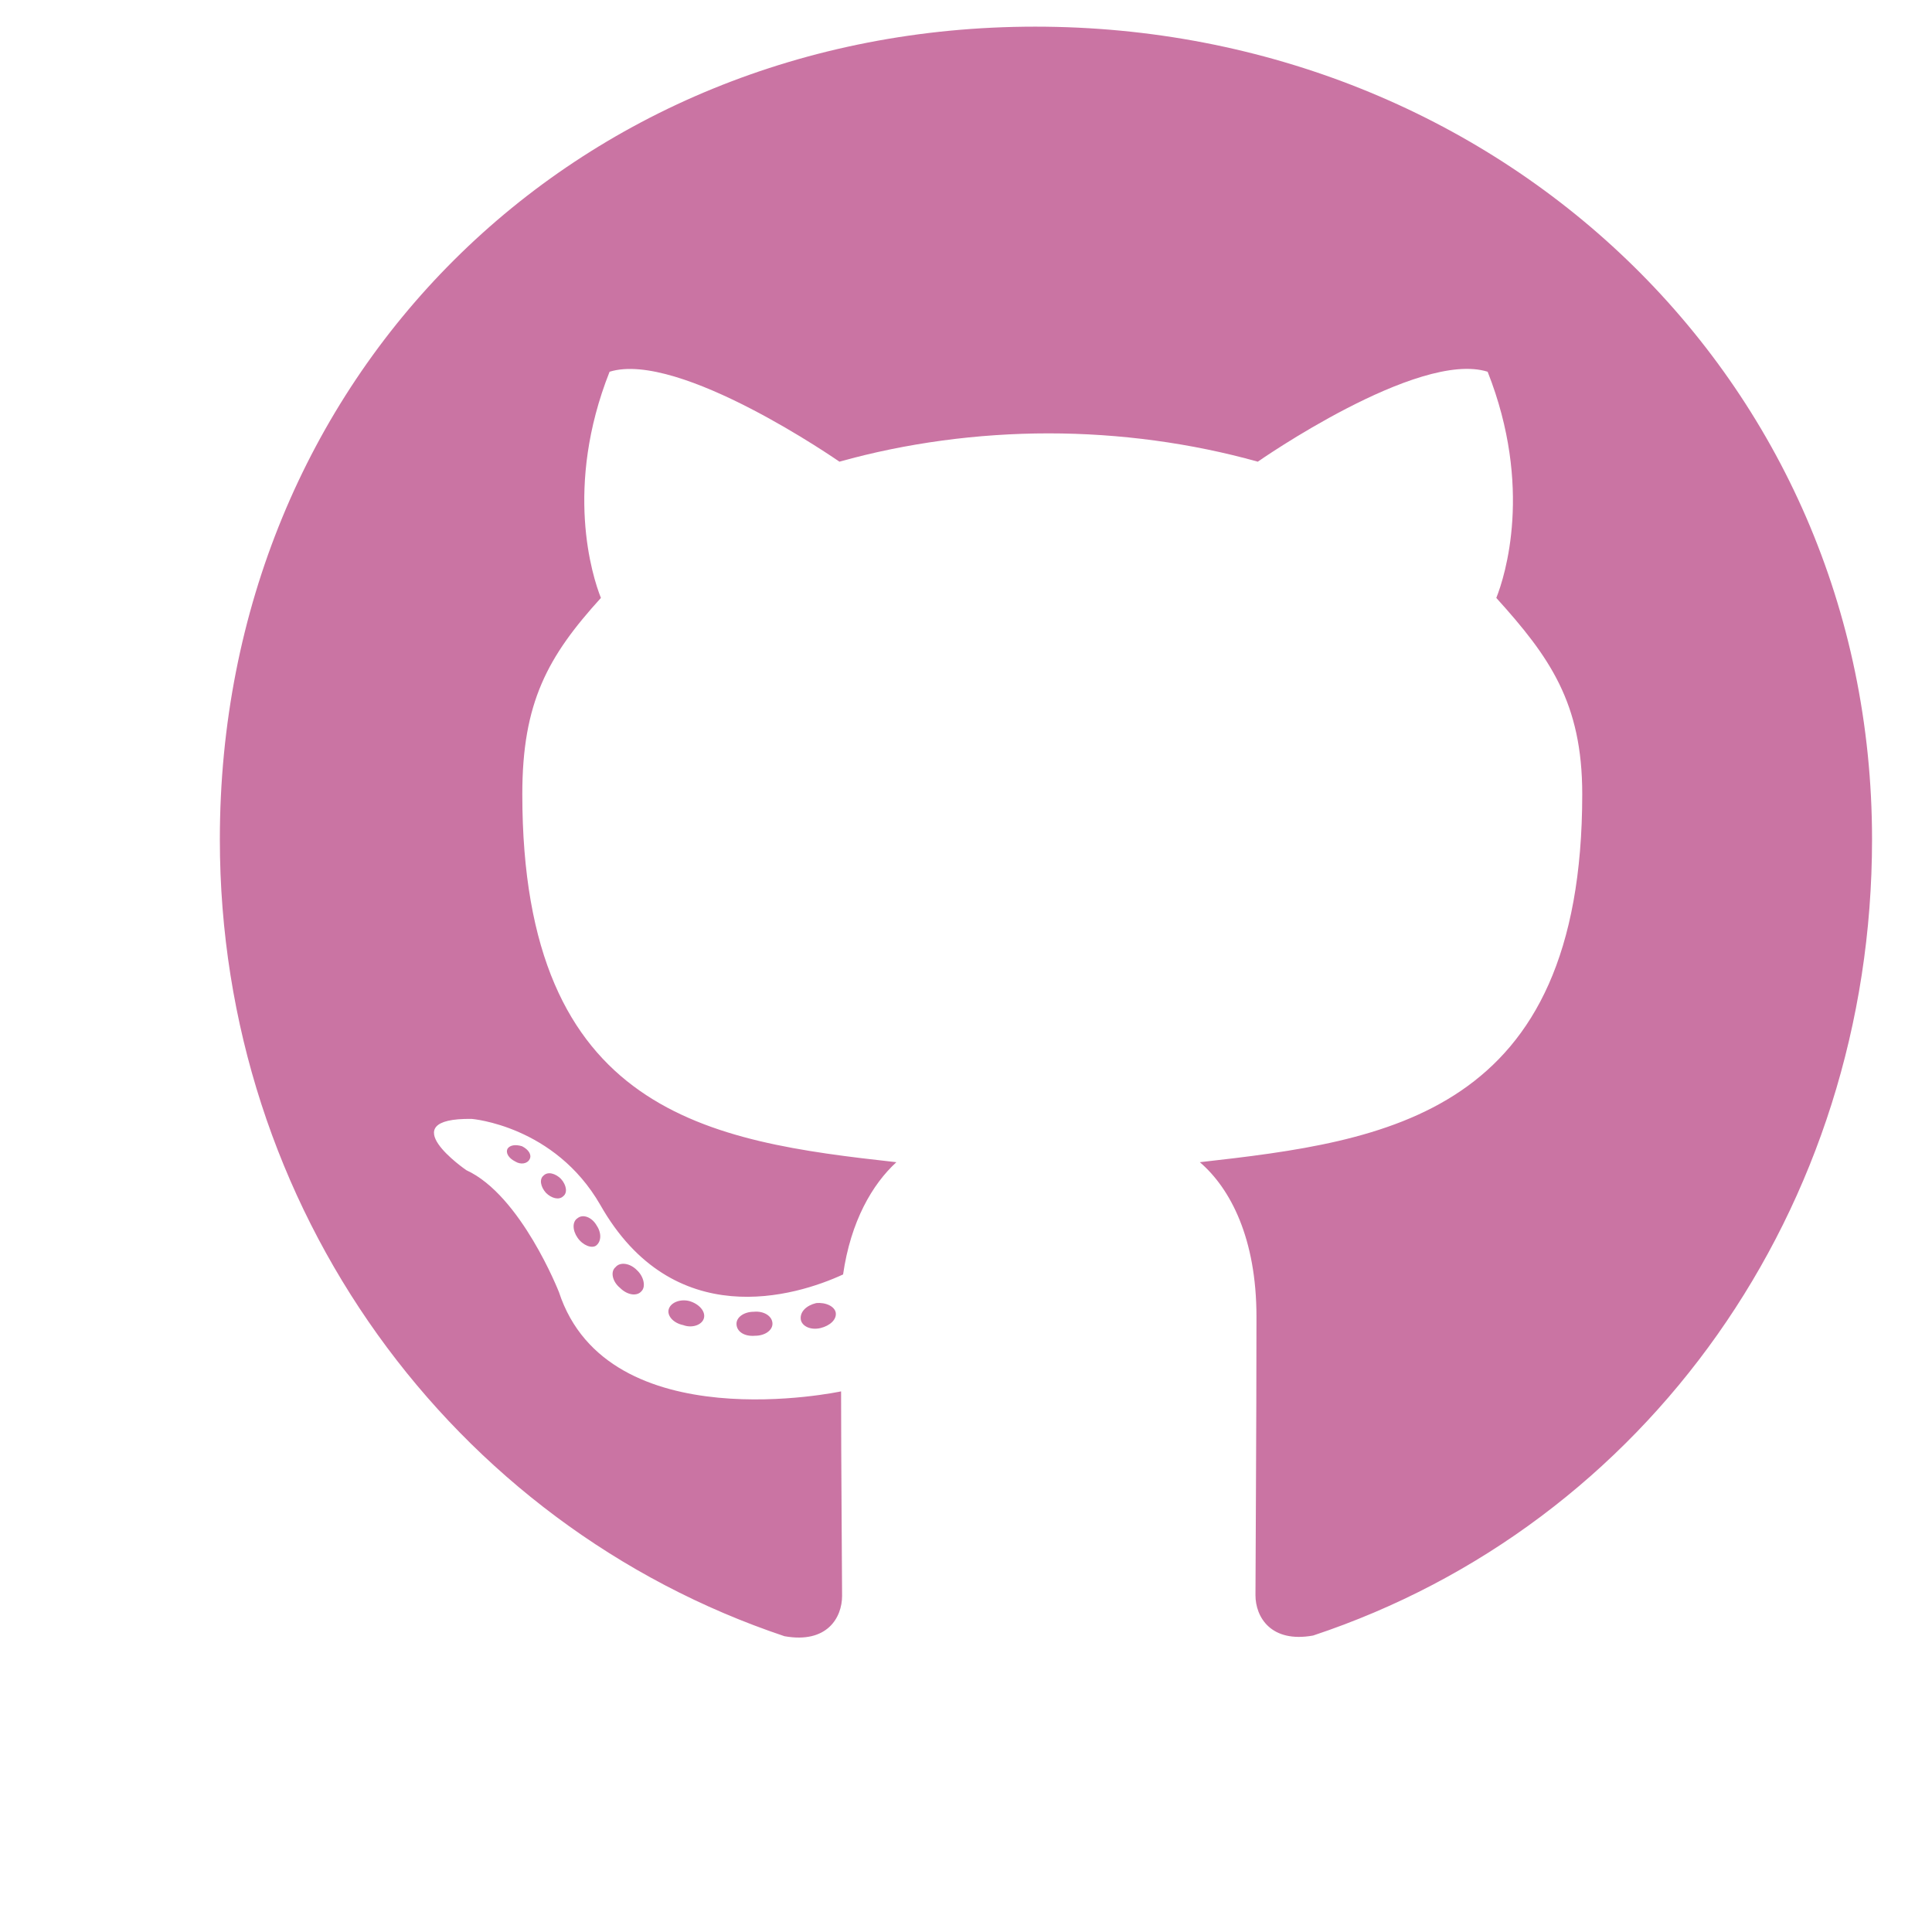
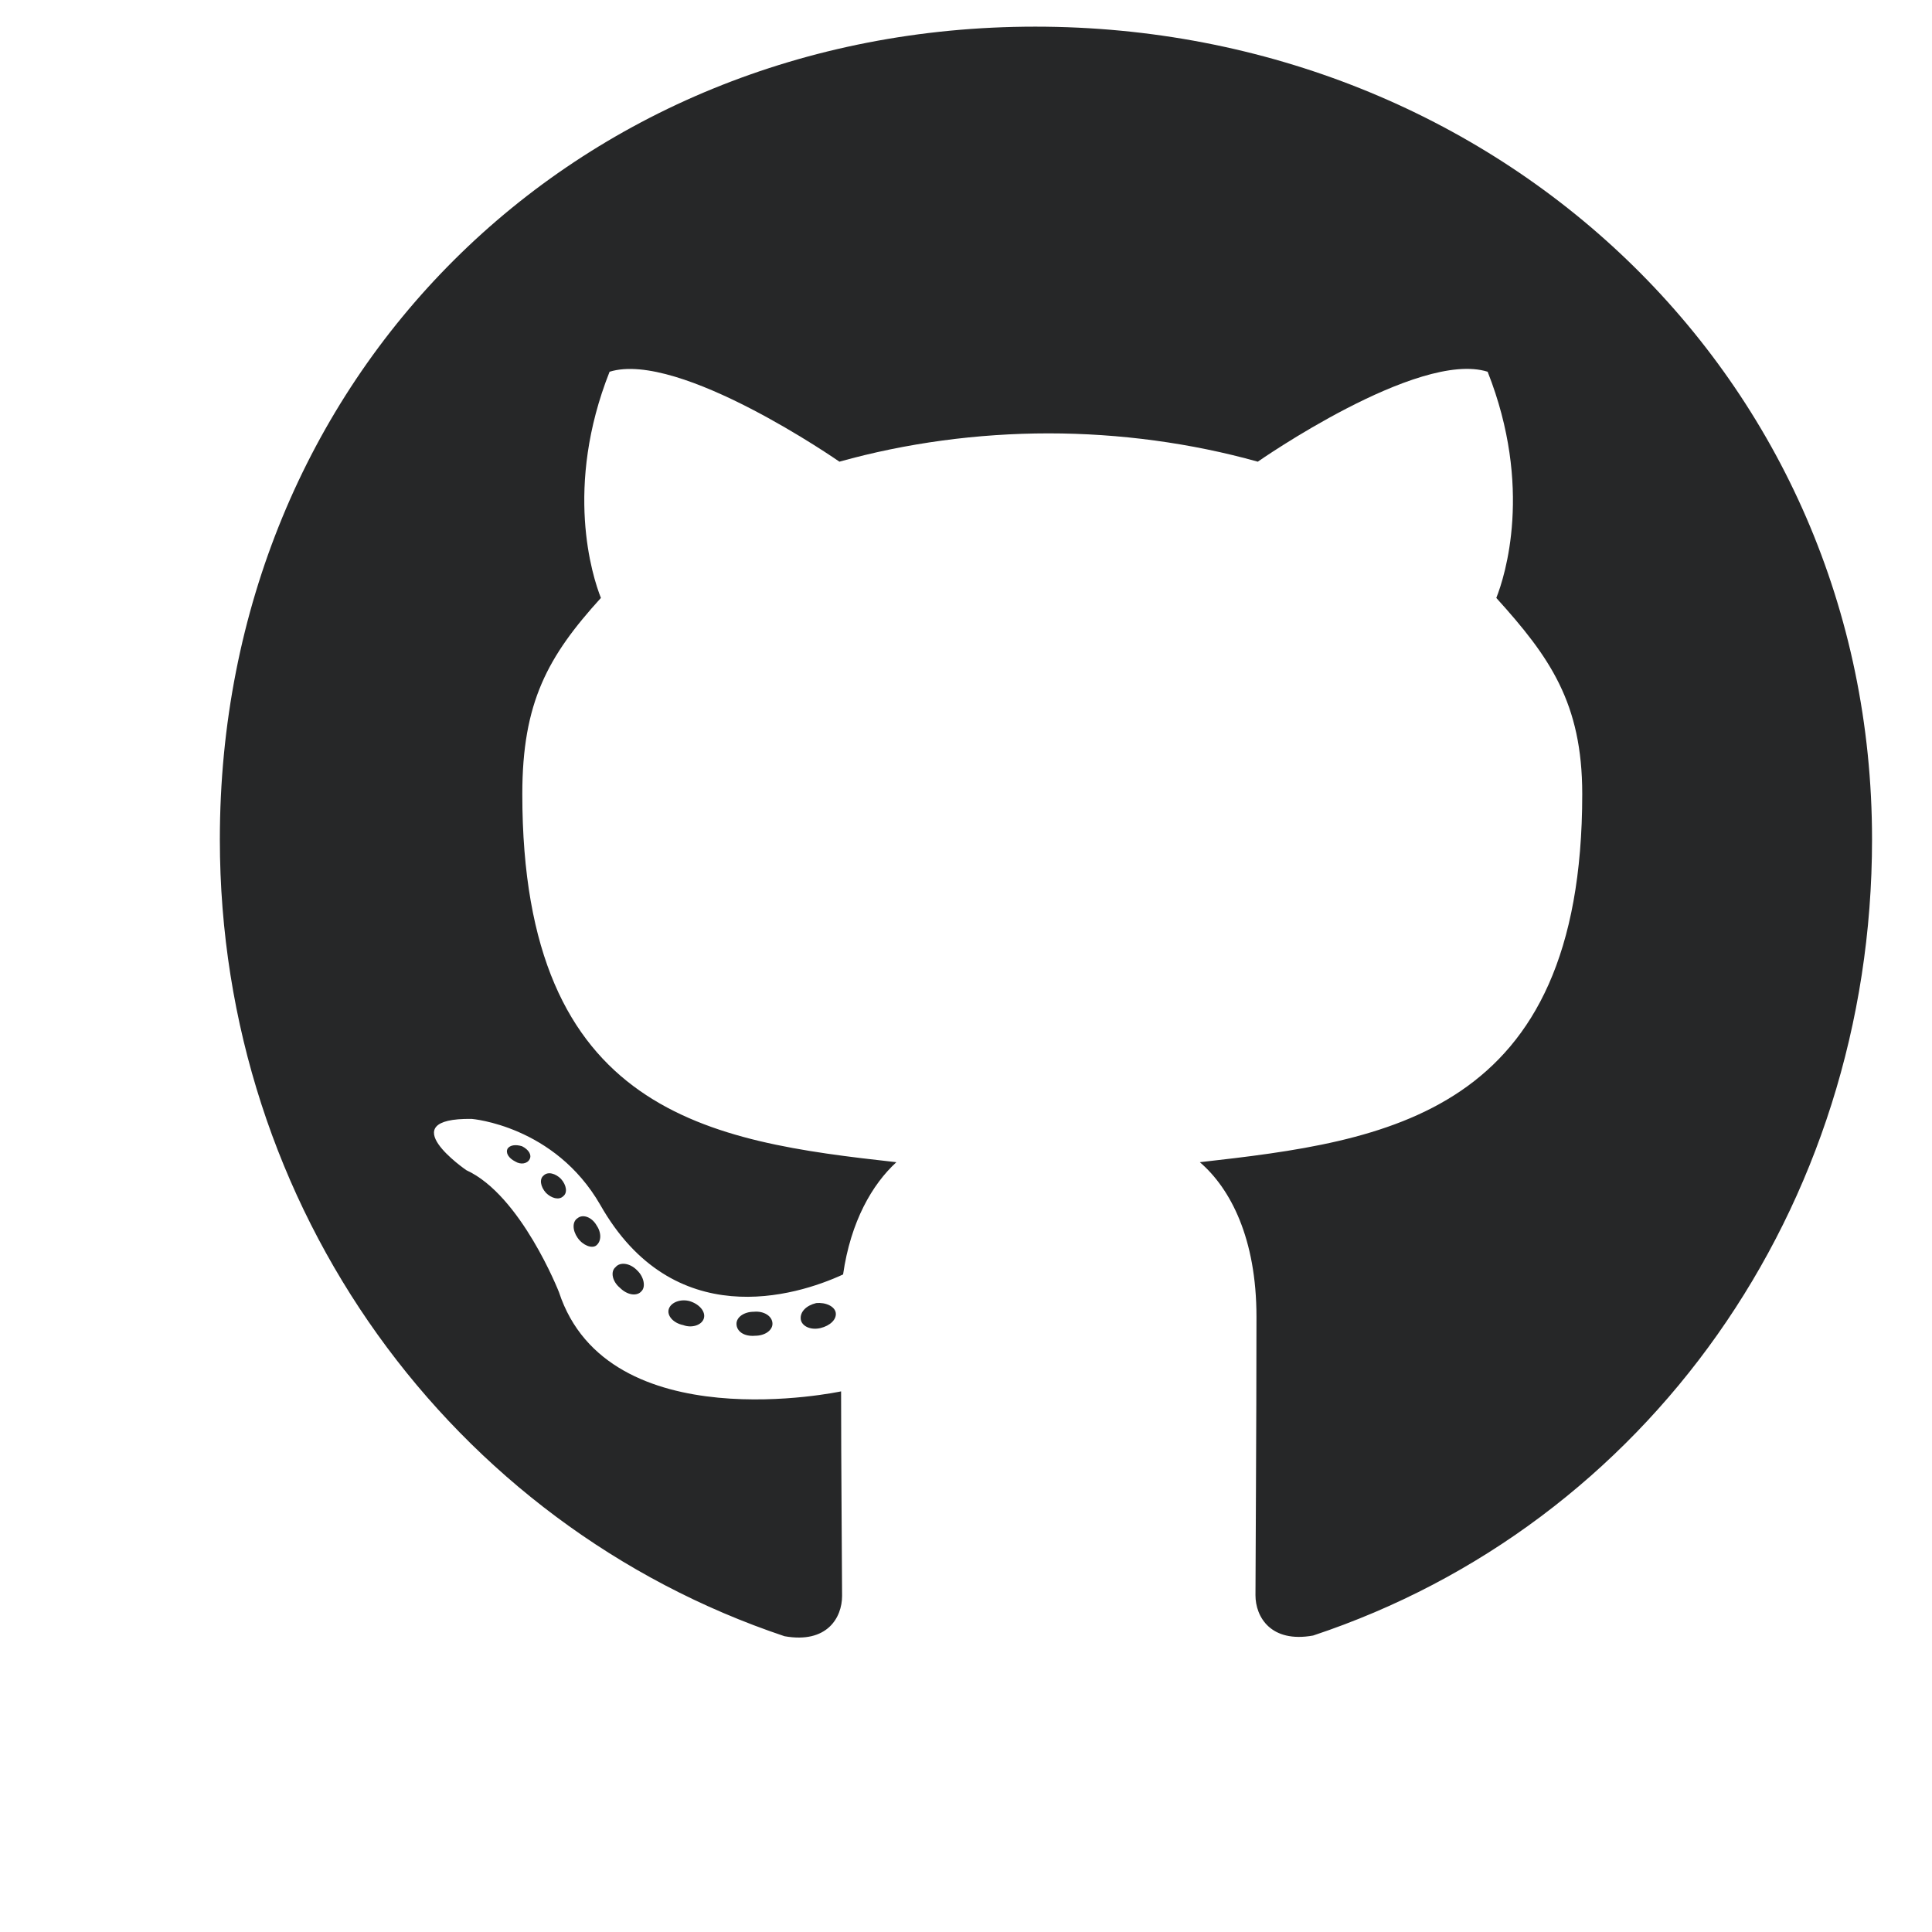
- <svg xmlns="http://www.w3.org/2000/svg" stroke="#ca74a3" fill="#ca74a3" stroke-width="0" viewBox="0 0 448 580" class="icon h-10 w-10 m-4 transition-transform duration-300 ease-in-out " height="1em" width="1em">
+ <svg xmlns="http://www.w3.org/2000/svg" stroke="#262728" fill="#262728" stroke-width="0" viewBox="0 0 448 580" class="icon h-10 w-10 m-4 transition-transform duration-300 ease-in-out " height="1em" width="1em">
  <path d="M165.9 397.4c0 2-2.3 3.6-5.2 3.6-3.3.3-5.6-1.3-5.6-3.6 0-2 2.3-3.6 5.2-3.6 3-.3 5.6 1.3 5.6 3.6zm-31.1-4.5c-.7 2 1.3 4.3 4.3 4.9 2.6 1 5.6 0 6.2-2s-1.3-4.3-4.3-5.2c-2.6-.7-5.5.3-6.2 2.3zm44.2-1.7c-2.9.7-4.9 2.6-4.6 4.9.3 2 2.9 3.3 5.9 2.6 2.9-.7 4.9-2.6 4.6-4.6-.3-1.9-3-3.2-5.9-2.9zM244.8 8C106.1 8 0 113.3 0 252c0 110.9 69.8 205.8 169.5 239.2 12.8 2.3 17.3-5.6 17.3-12.1 0-6.2-.3-40.4-.3-61.4 0 0-70 15-84.7-29.8 0 0-11.4-29.1-27.8-36.6 0 0-22.9-15.7 1.6-15.4 0 0 24.9 2 38.6 25.8 21.9 38.6 58.6 27.5 72.9 20.9 2.3-16 8.8-27.1 16-33.7-55.9-6.2-112.3-14.3-112.3-110.5 0-27.5 7.6-41.3 23.6-58.9-2.6-6.5-11.1-33.3 2.6-67.9 20.9-6.5 69 27 69 27 20-5.6 41.5-8.5 62.8-8.5s42.8 2.9 62.8 8.5c0 0 48.1-33.6 69-27 13.7 34.7 5.2 61.4 2.6 67.9 16 17.7 25.8 31.5 25.8 58.9 0 96.5-58.9 104.2-114.8 110.5 9.2 7.9 17 22.9 17 46.4 0 33.7-.3 75.4-.3 83.6 0 6.5 4.6 14.4 17.3 12.1C428.2 457.8 496 362.9 496 252 496 113.3 383.5 8 244.8 8zM97.2 352.9c-1.3 1-1 3.3.7 5.2 1.6 1.6 3.9 2.3 5.2 1 1.3-1 1-3.3-.7-5.2-1.6-1.6-3.9-2.3-5.2-1zm-10.8-8.1c-.7 1.3.3 2.9 2.3 3.9 1.6 1 3.6.7 4.3-.7.7-1.3-.3-2.9-2.3-3.9-2-.6-3.6-.3-4.3.7zm32.4 35.6c-1.6 1.3-1 4.3 1.3 6.2 2.3 2.3 5.2 2.6 6.5 1 1.3-1.3.7-4.3-1.3-6.2-2.2-2.3-5.2-2.6-6.5-1zm-11.4-14.7c-1.6 1-1.6 3.6 0 5.9 1.6 2.3 4.3 3.3 5.6 2.3 1.6-1.3 1.6-3.9 0-6.2-1.4-2.3-4-3.3-5.6-2z" />
</svg>
